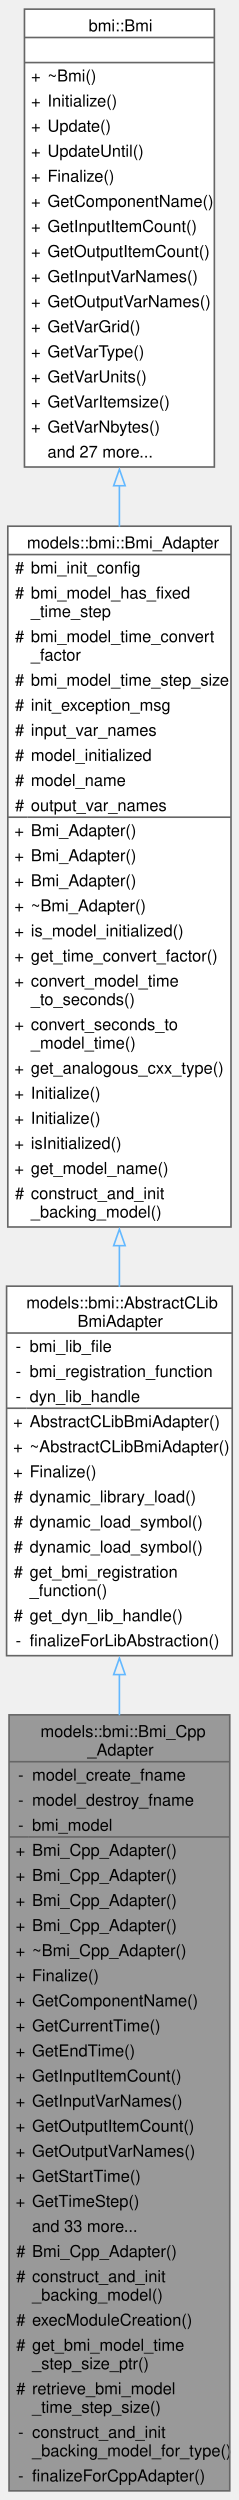
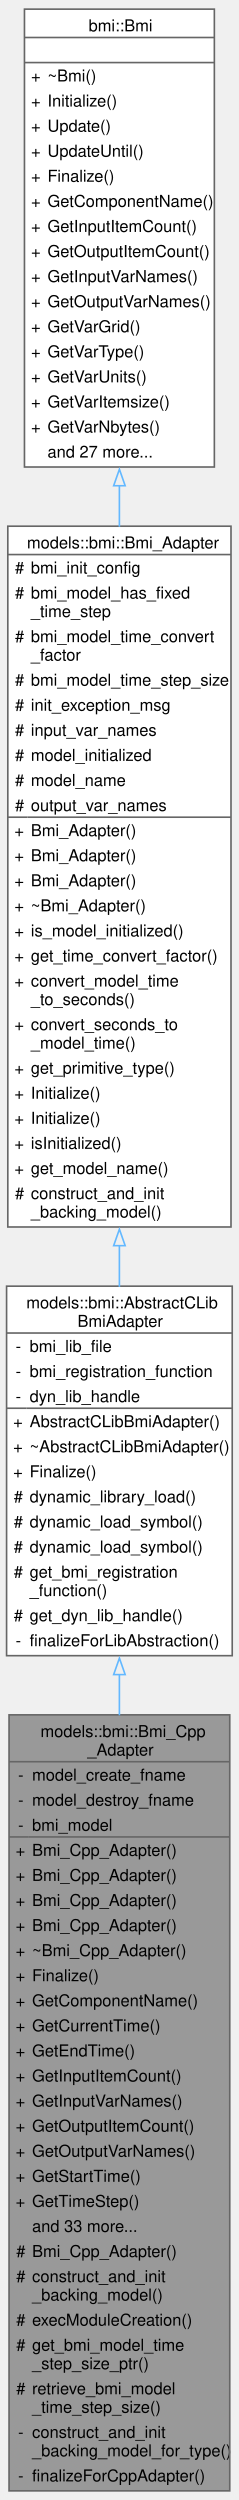
<svg xmlns="http://www.w3.org/2000/svg" xmlns:xlink="http://www.w3.org/1999/xlink" width="145pt" height="1518pt" viewBox="0.00 0.00 145.25 1517.50">
  <g id="graph0" class="graph" transform="scale(1 1) rotate(0) translate(4 1513.5)">
    <g id="Node000001" class="node">
      <g id="a_Node000001">
        <a xlink:title="A thin wrapper class to provide convenience functions around raw BMI models written in C++,...">
          <polygon fill="#999999" stroke="none" points="135.75,-472 1.5,-472 1.5,0 135.75,0 135.75,-472" />
          <text text-anchor="start" x="20.62" y="-458.5" font-family="Helvetica,sans-Serif" font-size="10.00">models::bmi::Bmi_Cpp</text>
          <text text-anchor="start" x="49.12" y="-447.25" font-family="Helvetica,sans-Serif" font-size="10.00">_Adapter</text>
          <text text-anchor="start" x="7" y="-432" font-family="Helvetica,sans-Serif" font-size="10.00">-</text>
          <text text-anchor="start" x="15.5" y="-432" font-family="Helvetica,sans-Serif" font-size="10.00">model_create_fname</text>
          <text text-anchor="start" x="7" y="-416.75" font-family="Helvetica,sans-Serif" font-size="10.00">-</text>
          <text text-anchor="start" x="15.5" y="-416.75" font-family="Helvetica,sans-Serif" font-size="10.00">model_destroy_fname</text>
          <text text-anchor="start" x="7" y="-401.5" font-family="Helvetica,sans-Serif" font-size="10.00">-</text>
          <text text-anchor="start" x="15.5" y="-401.5" font-family="Helvetica,sans-Serif" font-size="10.00">bmi_model</text>
          <text text-anchor="start" x="5.5" y="-386.25" font-family="Helvetica,sans-Serif" font-size="10.00">+</text>
          <text text-anchor="start" x="15.5" y="-386.25" font-family="Helvetica,sans-Serif" font-size="10.00">Bmi_Cpp_Adapter()</text>
          <text text-anchor="start" x="5.5" y="-371" font-family="Helvetica,sans-Serif" font-size="10.00">+</text>
          <text text-anchor="start" x="15.5" y="-371" font-family="Helvetica,sans-Serif" font-size="10.00">Bmi_Cpp_Adapter()</text>
          <text text-anchor="start" x="5.5" y="-355.75" font-family="Helvetica,sans-Serif" font-size="10.00">+</text>
          <text text-anchor="start" x="15.5" y="-355.75" font-family="Helvetica,sans-Serif" font-size="10.00">Bmi_Cpp_Adapter()</text>
          <text text-anchor="start" x="5.5" y="-340.5" font-family="Helvetica,sans-Serif" font-size="10.00">+</text>
          <text text-anchor="start" x="15.5" y="-340.5" font-family="Helvetica,sans-Serif" font-size="10.00">Bmi_Cpp_Adapter()</text>
          <text text-anchor="start" x="5.5" y="-325.25" font-family="Helvetica,sans-Serif" font-size="10.00">+</text>
          <text text-anchor="start" x="15.5" y="-325.25" font-family="Helvetica,sans-Serif" font-size="10.00">~Bmi_Cpp_Adapter()</text>
          <text text-anchor="start" x="5.5" y="-310" font-family="Helvetica,sans-Serif" font-size="10.00">+</text>
          <text text-anchor="start" x="15.5" y="-310" font-family="Helvetica,sans-Serif" font-size="10.00">Finalize()</text>
          <text text-anchor="start" x="5.5" y="-294.75" font-family="Helvetica,sans-Serif" font-size="10.00">+</text>
          <text text-anchor="start" x="15.5" y="-294.75" font-family="Helvetica,sans-Serif" font-size="10.00">GetComponentName()</text>
          <text text-anchor="start" x="5.5" y="-279.5" font-family="Helvetica,sans-Serif" font-size="10.00">+</text>
          <text text-anchor="start" x="15.5" y="-279.5" font-family="Helvetica,sans-Serif" font-size="10.00">GetCurrentTime()</text>
          <text text-anchor="start" x="5.5" y="-264.25" font-family="Helvetica,sans-Serif" font-size="10.00">+</text>
          <text text-anchor="start" x="15.5" y="-264.25" font-family="Helvetica,sans-Serif" font-size="10.00">GetEndTime()</text>
          <text text-anchor="start" x="5.5" y="-249" font-family="Helvetica,sans-Serif" font-size="10.00">+</text>
          <text text-anchor="start" x="15.5" y="-249" font-family="Helvetica,sans-Serif" font-size="10.00">GetInputItemCount()</text>
          <text text-anchor="start" x="5.5" y="-233.75" font-family="Helvetica,sans-Serif" font-size="10.00">+</text>
          <text text-anchor="start" x="15.5" y="-233.75" font-family="Helvetica,sans-Serif" font-size="10.00">GetInputVarNames()</text>
          <text text-anchor="start" x="5.5" y="-218.5" font-family="Helvetica,sans-Serif" font-size="10.00">+</text>
          <text text-anchor="start" x="15.5" y="-218.5" font-family="Helvetica,sans-Serif" font-size="10.00">GetOutputItemCount()</text>
          <text text-anchor="start" x="5.5" y="-203.25" font-family="Helvetica,sans-Serif" font-size="10.00">+</text>
          <text text-anchor="start" x="15.5" y="-203.25" font-family="Helvetica,sans-Serif" font-size="10.00">GetOutputVarNames()</text>
          <text text-anchor="start" x="5.5" y="-188" font-family="Helvetica,sans-Serif" font-size="10.00">+</text>
          <text text-anchor="start" x="15.5" y="-188" font-family="Helvetica,sans-Serif" font-size="10.00">GetStartTime()</text>
          <text text-anchor="start" x="5.5" y="-172.75" font-family="Helvetica,sans-Serif" font-size="10.00">+</text>
          <text text-anchor="start" x="15.5" y="-172.75" font-family="Helvetica,sans-Serif" font-size="10.00">GetTimeStep()</text>
          <text text-anchor="start" x="15.5" y="-157.5" font-family="Helvetica,sans-Serif" font-size="10.00">and 33 more...</text>
          <text text-anchor="start" x="5.88" y="-142.25" font-family="Helvetica,sans-Serif" font-size="10.00">#</text>
          <text text-anchor="start" x="15.5" y="-142.25" font-family="Helvetica,sans-Serif" font-size="10.00">Bmi_Cpp_Adapter()</text>
          <text text-anchor="start" x="5.88" y="-127" font-family="Helvetica,sans-Serif" font-size="10.00">#</text>
          <text text-anchor="start" x="15.5" y="-127" font-family="Helvetica,sans-Serif" font-size="10.00">construct_and_init</text>
          <text text-anchor="start" x="15.5" y="-115.75" font-family="Helvetica,sans-Serif" font-size="10.00">_backing_model()</text>
          <text text-anchor="start" x="5.88" y="-100.5" font-family="Helvetica,sans-Serif" font-size="10.00">#</text>
          <text text-anchor="start" x="15.5" y="-100.5" font-family="Helvetica,sans-Serif" font-size="10.00">execModuleCreation()</text>
          <text text-anchor="start" x="5.88" y="-85.25" font-family="Helvetica,sans-Serif" font-size="10.00">#</text>
          <text text-anchor="start" x="15.5" y="-85.25" font-family="Helvetica,sans-Serif" font-size="10.00">get_bmi_model_time</text>
          <text text-anchor="start" x="15.5" y="-74" font-family="Helvetica,sans-Serif" font-size="10.00">_step_size_ptr()</text>
          <text text-anchor="start" x="5.88" y="-58.75" font-family="Helvetica,sans-Serif" font-size="10.00">#</text>
          <text text-anchor="start" x="15.5" y="-58.75" font-family="Helvetica,sans-Serif" font-size="10.00">retrieve_bmi_model</text>
          <text text-anchor="start" x="15.5" y="-47.5" font-family="Helvetica,sans-Serif" font-size="10.00">_time_step_size()</text>
          <text text-anchor="start" x="7" y="-32.25" font-family="Helvetica,sans-Serif" font-size="10.00">-</text>
          <text text-anchor="start" x="15.5" y="-32.25" font-family="Helvetica,sans-Serif" font-size="10.00">construct_and_init</text>
          <text text-anchor="start" x="15.5" y="-21" font-family="Helvetica,sans-Serif" font-size="10.00">_backing_model_for_type()</text>
          <text text-anchor="start" x="7" y="-5.75" font-family="Helvetica,sans-Serif" font-size="10.00">-</text>
          <text text-anchor="start" x="15.5" y="-5.75" font-family="Helvetica,sans-Serif" font-size="10.00">finalizeForCppAdapter()</text>
          <polygon fill="#666666" stroke="#666666" points="1.5,-443.5 1.5,-443.5 135.75,-443.5 135.75,-443.5 1.5,-443.5" />
          <polygon fill="#666666" stroke="#666666" points="1.5,-397.75 1.5,-397.75 13.5,-397.75 13.5,-397.75 1.5,-397.75" />
          <polygon fill="#666666" stroke="#666666" points="13.5,-397.75 13.5,-397.75 135.75,-397.75 135.75,-397.75 13.5,-397.75" />
          <polygon fill="none" stroke="#666666" points="1.5,0 1.5,-472 135.75,-472 135.75,0 1.5,0" />
        </a>
      </g>
    </g>
    <g id="Node000002" class="node">
      <g id="a_Node000002">
        <a xlink:href="classmodels_1_1bmi_1_1_abstract_c_lib_bmi_adapter.html" target="_top" xlink:title=" ">
          <polygon fill="white" stroke="none" points="137.25,-732.75 0,-732.75 0,-508 137.25,-508 137.25,-732.75" />
          <text text-anchor="start" x="12" y="-719.25" font-family="Helvetica,sans-Serif" font-size="10.00">models::bmi::AbstractCLib</text>
          <text text-anchor="start" x="43.12" y="-708" font-family="Helvetica,sans-Serif" font-size="10.00">BmiAdapter</text>
          <text text-anchor="start" x="5.5" y="-692.75" font-family="Helvetica,sans-Serif" font-size="10.00">-</text>
          <text text-anchor="start" x="14" y="-692.75" font-family="Helvetica,sans-Serif" font-size="10.00">bmi_lib_file</text>
          <text text-anchor="start" x="5.5" y="-677.5" font-family="Helvetica,sans-Serif" font-size="10.00">-</text>
          <text text-anchor="start" x="14" y="-677.5" font-family="Helvetica,sans-Serif" font-size="10.00">bmi_registration_function</text>
          <text text-anchor="start" x="5.5" y="-662.25" font-family="Helvetica,sans-Serif" font-size="10.00">-</text>
          <text text-anchor="start" x="14" y="-662.25" font-family="Helvetica,sans-Serif" font-size="10.00">dyn_lib_handle</text>
          <text text-anchor="start" x="4" y="-647" font-family="Helvetica,sans-Serif" font-size="10.00">+</text>
          <text text-anchor="start" x="14" y="-647" font-family="Helvetica,sans-Serif" font-size="10.00">AbstractCLibBmiAdapter()</text>
          <text text-anchor="start" x="4" y="-631.75" font-family="Helvetica,sans-Serif" font-size="10.00">+</text>
          <text text-anchor="start" x="14" y="-631.75" font-family="Helvetica,sans-Serif" font-size="10.00">~AbstractCLibBmiAdapter()</text>
          <text text-anchor="start" x="4" y="-616.5" font-family="Helvetica,sans-Serif" font-size="10.00">+</text>
          <text text-anchor="start" x="14" y="-616.5" font-family="Helvetica,sans-Serif" font-size="10.00">Finalize()</text>
          <text text-anchor="start" x="4.38" y="-601.25" font-family="Helvetica,sans-Serif" font-size="10.00">#</text>
          <text text-anchor="start" x="14" y="-601.25" font-family="Helvetica,sans-Serif" font-size="10.00">dynamic_library_load()</text>
          <text text-anchor="start" x="4.38" y="-586" font-family="Helvetica,sans-Serif" font-size="10.00">#</text>
          <text text-anchor="start" x="14" y="-586" font-family="Helvetica,sans-Serif" font-size="10.00">dynamic_load_symbol()</text>
          <text text-anchor="start" x="4.38" y="-570.75" font-family="Helvetica,sans-Serif" font-size="10.00">#</text>
          <text text-anchor="start" x="14" y="-570.75" font-family="Helvetica,sans-Serif" font-size="10.00">dynamic_load_symbol()</text>
          <text text-anchor="start" x="4.38" y="-555.5" font-family="Helvetica,sans-Serif" font-size="10.00">#</text>
          <text text-anchor="start" x="14" y="-555.5" font-family="Helvetica,sans-Serif" font-size="10.00">get_bmi_registration</text>
          <text text-anchor="start" x="14" y="-544.25" font-family="Helvetica,sans-Serif" font-size="10.00">_function()</text>
          <text text-anchor="start" x="4.38" y="-529" font-family="Helvetica,sans-Serif" font-size="10.00">#</text>
          <text text-anchor="start" x="14" y="-529" font-family="Helvetica,sans-Serif" font-size="10.00">get_dyn_lib_handle()</text>
          <text text-anchor="start" x="5.5" y="-513.75" font-family="Helvetica,sans-Serif" font-size="10.00">-</text>
          <text text-anchor="start" x="14" y="-513.75" font-family="Helvetica,sans-Serif" font-size="10.00">finalizeForLibAbstraction()</text>
          <polygon fill="#666666" stroke="#666666" points="0,-704.25 0,-704.25 137.25,-704.25 137.25,-704.25 0,-704.25" />
          <polygon fill="#666666" stroke="#666666" points="0,-658.5 0,-658.5 12,-658.5 12,-658.5 0,-658.5" />
          <polygon fill="#666666" stroke="#666666" points="12,-658.5 12,-658.5 137.25,-658.5 137.25,-658.5 12,-658.5" />
          <polygon fill="none" stroke="#666666" points="0,-508 0,-732.75 137.25,-732.75 137.25,-508 0,-508" />
        </a>
      </g>
    </g>
    <g id="edge1_Node000001_Node000002" class="edge">
      <g id="a_edge1_Node000001_Node000002">
        <a xlink:title=" ">
          <path fill="none" stroke="#63b8ff" d="M68.62,-496.64C68.62,-488.5 68.62,-480.17 68.62,-471.72" />
          <polygon fill="none" stroke="#63b8ff" points="65.13,-496.49 68.63,-506.49 72.13,-496.49 65.13,-496.49" />
        </a>
      </g>
    </g>
    <g id="Node000003" class="node">
      <g id="a_Node000003">
        <a xlink:href="classmodels_1_1bmi_1_1_bmi___adapter.html" target="_top" xlink:title="Abstract adapter interface for C++ classes to interact with the essential aspects of external models ...">
          <polygon fill="white" stroke="none" points="136.5,-1195 0.75,-1195 0.75,-768.75 136.5,-768.75 136.5,-1195" />
          <text text-anchor="start" x="12.38" y="-1181.5" font-family="Helvetica,sans-Serif" font-size="10.00">models::bmi::Bmi_Adapter</text>
          <text text-anchor="start" x="5.12" y="-1166.25" font-family="Helvetica,sans-Serif" font-size="10.00">#</text>
          <text text-anchor="start" x="14.75" y="-1166.25" font-family="Helvetica,sans-Serif" font-size="10.00">bmi_init_config</text>
          <text text-anchor="start" x="5.12" y="-1151" font-family="Helvetica,sans-Serif" font-size="10.00">#</text>
          <text text-anchor="start" x="14.75" y="-1151" font-family="Helvetica,sans-Serif" font-size="10.00">bmi_model_has_fixed</text>
          <text text-anchor="start" x="14.75" y="-1139.75" font-family="Helvetica,sans-Serif" font-size="10.00">_time_step</text>
          <text text-anchor="start" x="5.12" y="-1124.5" font-family="Helvetica,sans-Serif" font-size="10.00">#</text>
          <text text-anchor="start" x="14.75" y="-1124.5" font-family="Helvetica,sans-Serif" font-size="10.00">bmi_model_time_convert</text>
          <text text-anchor="start" x="14.75" y="-1113.25" font-family="Helvetica,sans-Serif" font-size="10.00">_factor</text>
          <text text-anchor="start" x="5.12" y="-1098" font-family="Helvetica,sans-Serif" font-size="10.00">#</text>
          <text text-anchor="start" x="14.75" y="-1098" font-family="Helvetica,sans-Serif" font-size="10.00">bmi_model_time_step_size</text>
          <text text-anchor="start" x="5.12" y="-1082.75" font-family="Helvetica,sans-Serif" font-size="10.00">#</text>
          <text text-anchor="start" x="14.75" y="-1082.75" font-family="Helvetica,sans-Serif" font-size="10.00">init_exception_msg</text>
          <text text-anchor="start" x="5.12" y="-1067.5" font-family="Helvetica,sans-Serif" font-size="10.00">#</text>
          <text text-anchor="start" x="14.75" y="-1067.5" font-family="Helvetica,sans-Serif" font-size="10.00">input_var_names</text>
          <text text-anchor="start" x="5.12" y="-1052.25" font-family="Helvetica,sans-Serif" font-size="10.00">#</text>
          <text text-anchor="start" x="14.75" y="-1052.25" font-family="Helvetica,sans-Serif" font-size="10.00">model_initialized</text>
          <text text-anchor="start" x="5.12" y="-1037" font-family="Helvetica,sans-Serif" font-size="10.00">#</text>
          <text text-anchor="start" x="14.75" y="-1037" font-family="Helvetica,sans-Serif" font-size="10.00">model_name</text>
          <text text-anchor="start" x="5.12" y="-1021.75" font-family="Helvetica,sans-Serif" font-size="10.00">#</text>
          <text text-anchor="start" x="14.75" y="-1021.75" font-family="Helvetica,sans-Serif" font-size="10.00">output_var_names</text>
          <text text-anchor="start" x="4.75" y="-1006.5" font-family="Helvetica,sans-Serif" font-size="10.00">+</text>
          <text text-anchor="start" x="14.75" y="-1006.5" font-family="Helvetica,sans-Serif" font-size="10.00">Bmi_Adapter()</text>
          <text text-anchor="start" x="4.75" y="-991.25" font-family="Helvetica,sans-Serif" font-size="10.00">+</text>
          <text text-anchor="start" x="14.75" y="-991.25" font-family="Helvetica,sans-Serif" font-size="10.00">Bmi_Adapter()</text>
          <text text-anchor="start" x="4.75" y="-976" font-family="Helvetica,sans-Serif" font-size="10.00">+</text>
          <text text-anchor="start" x="14.75" y="-976" font-family="Helvetica,sans-Serif" font-size="10.00">Bmi_Adapter()</text>
          <text text-anchor="start" x="4.75" y="-960.75" font-family="Helvetica,sans-Serif" font-size="10.00">+</text>
          <text text-anchor="start" x="14.75" y="-960.75" font-family="Helvetica,sans-Serif" font-size="10.00">~Bmi_Adapter()</text>
          <text text-anchor="start" x="4.75" y="-945.5" font-family="Helvetica,sans-Serif" font-size="10.00">+</text>
          <text text-anchor="start" x="14.75" y="-945.5" font-family="Helvetica,sans-Serif" font-size="10.00">is_model_initialized()</text>
          <text text-anchor="start" x="4.75" y="-930.25" font-family="Helvetica,sans-Serif" font-size="10.00">+</text>
          <text text-anchor="start" x="14.75" y="-930.25" font-family="Helvetica,sans-Serif" font-size="10.00">get_time_convert_factor()</text>
          <text text-anchor="start" x="4.75" y="-915" font-family="Helvetica,sans-Serif" font-size="10.00">+</text>
          <text text-anchor="start" x="14.75" y="-915" font-family="Helvetica,sans-Serif" font-size="10.00">convert_model_time</text>
          <text text-anchor="start" x="14.75" y="-903.75" font-family="Helvetica,sans-Serif" font-size="10.00">_to_seconds()</text>
          <text text-anchor="start" x="4.75" y="-888.5" font-family="Helvetica,sans-Serif" font-size="10.00">+</text>
          <text text-anchor="start" x="14.75" y="-888.5" font-family="Helvetica,sans-Serif" font-size="10.00">convert_seconds_to</text>
          <text text-anchor="start" x="14.75" y="-877.25" font-family="Helvetica,sans-Serif" font-size="10.00">_model_time()</text>
          <text text-anchor="start" x="4.75" y="-862" font-family="Helvetica,sans-Serif" font-size="10.00">+</text>
-           <text text-anchor="start" x="14.75" y="-862" font-family="Helvetica,sans-Serif" font-size="10.00">get_analogous_cxx_type()</text>
+           <text text-anchor="start" x="14.75" y="-862" font-family="Helvetica,sans-Serif" font-size="10.00">get_primitive_type()</text>
          <text text-anchor="start" x="4.75" y="-846.75" font-family="Helvetica,sans-Serif" font-size="10.00">+</text>
          <text text-anchor="start" x="14.75" y="-846.75" font-family="Helvetica,sans-Serif" font-size="10.00">Initialize()</text>
          <text text-anchor="start" x="4.75" y="-831.5" font-family="Helvetica,sans-Serif" font-size="10.00">+</text>
          <text text-anchor="start" x="14.75" y="-831.5" font-family="Helvetica,sans-Serif" font-size="10.00">Initialize()</text>
          <text text-anchor="start" x="4.75" y="-816.25" font-family="Helvetica,sans-Serif" font-size="10.00">+</text>
          <text text-anchor="start" x="14.75" y="-816.25" font-family="Helvetica,sans-Serif" font-size="10.00">isInitialized()</text>
          <text text-anchor="start" x="4.75" y="-801" font-family="Helvetica,sans-Serif" font-size="10.00">+</text>
          <text text-anchor="start" x="14.75" y="-801" font-family="Helvetica,sans-Serif" font-size="10.00">get_model_name()</text>
          <text text-anchor="start" x="5.12" y="-785.75" font-family="Helvetica,sans-Serif" font-size="10.00">#</text>
          <text text-anchor="start" x="14.75" y="-785.75" font-family="Helvetica,sans-Serif" font-size="10.00">construct_and_init</text>
          <text text-anchor="start" x="14.75" y="-774.5" font-family="Helvetica,sans-Serif" font-size="10.00">_backing_model()</text>
          <polygon fill="#666666" stroke="#666666" points="0.75,-1177.75 0.75,-1177.75 136.5,-1177.75 136.5,-1177.75 0.75,-1177.75" />
          <polygon fill="#666666" stroke="#666666" points="0.75,-1018 0.75,-1018 12.75,-1018 12.75,-1018 0.75,-1018" />
          <polygon fill="#666666" stroke="#666666" points="12.75,-1018 12.75,-1018 136.5,-1018 136.5,-1018 12.75,-1018" />
          <polygon fill="none" stroke="#666666" points="0.75,-768.75 0.75,-1195 136.5,-1195 136.5,-768.75 0.75,-768.75" />
        </a>
      </g>
    </g>
    <g id="edge2_Node000002_Node000003" class="edge">
      <g id="a_edge2_Node000002_Node000003">
        <a xlink:title=" ">
          <path fill="none" stroke="#63b8ff" d="M68.62,-757.55C68.62,-748.98 68.62,-740.55 68.62,-732.34" />
          <polygon fill="none" stroke="#63b8ff" points="65.13,-757.38 68.63,-767.38 72.13,-757.38 65.13,-757.38" />
        </a>
      </g>
    </g>
    <g id="Node000004" class="node">
      <g id="a_Node000004">
        <a xlink:href="classbmi_1_1_bmi.html" target="_top" xlink:title=" ">
          <polygon fill="white" stroke="none" points="126.38,-1509.5 10.88,-1509.5 10.88,-1231 126.38,-1231 126.38,-1509.5" />
          <text text-anchor="start" x="49.88" y="-1496" font-family="Helvetica,sans-Serif" font-size="10.00">bmi::Bmi</text>
          <text text-anchor="start" x="67.12" y="-1480.75" font-family="Helvetica,sans-Serif" font-size="10.00"> </text>
          <text text-anchor="start" x="14.88" y="-1465.5" font-family="Helvetica,sans-Serif" font-size="10.00">+</text>
          <text text-anchor="start" x="24.88" y="-1465.5" font-family="Helvetica,sans-Serif" font-size="10.00">~Bmi()</text>
          <text text-anchor="start" x="14.88" y="-1450.25" font-family="Helvetica,sans-Serif" font-size="10.00">+</text>
          <text text-anchor="start" x="24.88" y="-1450.25" font-family="Helvetica,sans-Serif" font-size="10.00">Initialize()</text>
          <text text-anchor="start" x="14.88" y="-1435" font-family="Helvetica,sans-Serif" font-size="10.00">+</text>
          <text text-anchor="start" x="24.88" y="-1435" font-family="Helvetica,sans-Serif" font-size="10.00">Update()</text>
          <text text-anchor="start" x="14.88" y="-1419.75" font-family="Helvetica,sans-Serif" font-size="10.00">+</text>
          <text text-anchor="start" x="24.88" y="-1419.75" font-family="Helvetica,sans-Serif" font-size="10.00">UpdateUntil()</text>
          <text text-anchor="start" x="14.88" y="-1404.5" font-family="Helvetica,sans-Serif" font-size="10.00">+</text>
          <text text-anchor="start" x="24.88" y="-1404.5" font-family="Helvetica,sans-Serif" font-size="10.00">Finalize()</text>
          <text text-anchor="start" x="14.88" y="-1389.25" font-family="Helvetica,sans-Serif" font-size="10.00">+</text>
          <text text-anchor="start" x="24.88" y="-1389.25" font-family="Helvetica,sans-Serif" font-size="10.00">GetComponentName()</text>
          <text text-anchor="start" x="14.88" y="-1374" font-family="Helvetica,sans-Serif" font-size="10.00">+</text>
          <text text-anchor="start" x="24.88" y="-1374" font-family="Helvetica,sans-Serif" font-size="10.00">GetInputItemCount()</text>
          <text text-anchor="start" x="14.88" y="-1358.75" font-family="Helvetica,sans-Serif" font-size="10.00">+</text>
          <text text-anchor="start" x="24.88" y="-1358.75" font-family="Helvetica,sans-Serif" font-size="10.00">GetOutputItemCount()</text>
          <text text-anchor="start" x="14.88" y="-1343.5" font-family="Helvetica,sans-Serif" font-size="10.00">+</text>
          <text text-anchor="start" x="24.88" y="-1343.5" font-family="Helvetica,sans-Serif" font-size="10.00">GetInputVarNames()</text>
          <text text-anchor="start" x="14.88" y="-1328.25" font-family="Helvetica,sans-Serif" font-size="10.00">+</text>
          <text text-anchor="start" x="24.88" y="-1328.25" font-family="Helvetica,sans-Serif" font-size="10.00">GetOutputVarNames()</text>
          <text text-anchor="start" x="14.88" y="-1313" font-family="Helvetica,sans-Serif" font-size="10.00">+</text>
          <text text-anchor="start" x="24.88" y="-1313" font-family="Helvetica,sans-Serif" font-size="10.00">GetVarGrid()</text>
          <text text-anchor="start" x="14.88" y="-1297.75" font-family="Helvetica,sans-Serif" font-size="10.00">+</text>
          <text text-anchor="start" x="24.88" y="-1297.75" font-family="Helvetica,sans-Serif" font-size="10.00">GetVarType()</text>
          <text text-anchor="start" x="14.88" y="-1282.5" font-family="Helvetica,sans-Serif" font-size="10.00">+</text>
          <text text-anchor="start" x="24.88" y="-1282.5" font-family="Helvetica,sans-Serif" font-size="10.00">GetVarUnits()</text>
          <text text-anchor="start" x="14.88" y="-1267.25" font-family="Helvetica,sans-Serif" font-size="10.00">+</text>
          <text text-anchor="start" x="24.88" y="-1267.25" font-family="Helvetica,sans-Serif" font-size="10.00">GetVarItemsize()</text>
          <text text-anchor="start" x="14.88" y="-1252" font-family="Helvetica,sans-Serif" font-size="10.00">+</text>
          <text text-anchor="start" x="24.88" y="-1252" font-family="Helvetica,sans-Serif" font-size="10.00">GetVarNbytes()</text>
          <text text-anchor="start" x="24.88" y="-1236.75" font-family="Helvetica,sans-Serif" font-size="10.00">and 27 more...</text>
          <polygon fill="#666666" stroke="#666666" points="10.88,-1492.25 10.88,-1492.25 126.38,-1492.25 126.38,-1492.25 10.88,-1492.25" />
          <polygon fill="#666666" stroke="#666666" points="10.88,-1477 10.88,-1477 126.38,-1477 126.38,-1477 10.88,-1477" />
          <polygon fill="none" stroke="#666666" points="10.88,-1231 10.88,-1509.5 126.38,-1509.5 126.38,-1231 10.88,-1231" />
        </a>
      </g>
    </g>
    <g id="edge3_Node000003_Node000004" class="edge">
      <g id="a_edge3_Node000003_Node000004">
        <a xlink:title=" ">
          <path fill="none" stroke="#63b8ff" d="M68.62,-1219.87C68.62,-1211.56 68.62,-1203.14 68.62,-1194.67" />
          <polygon fill="none" stroke="#63b8ff" points="65.13,-1219.61 68.63,-1229.61 72.13,-1219.61 65.13,-1219.61" />
        </a>
      </g>
    </g>
  </g>
</svg>
